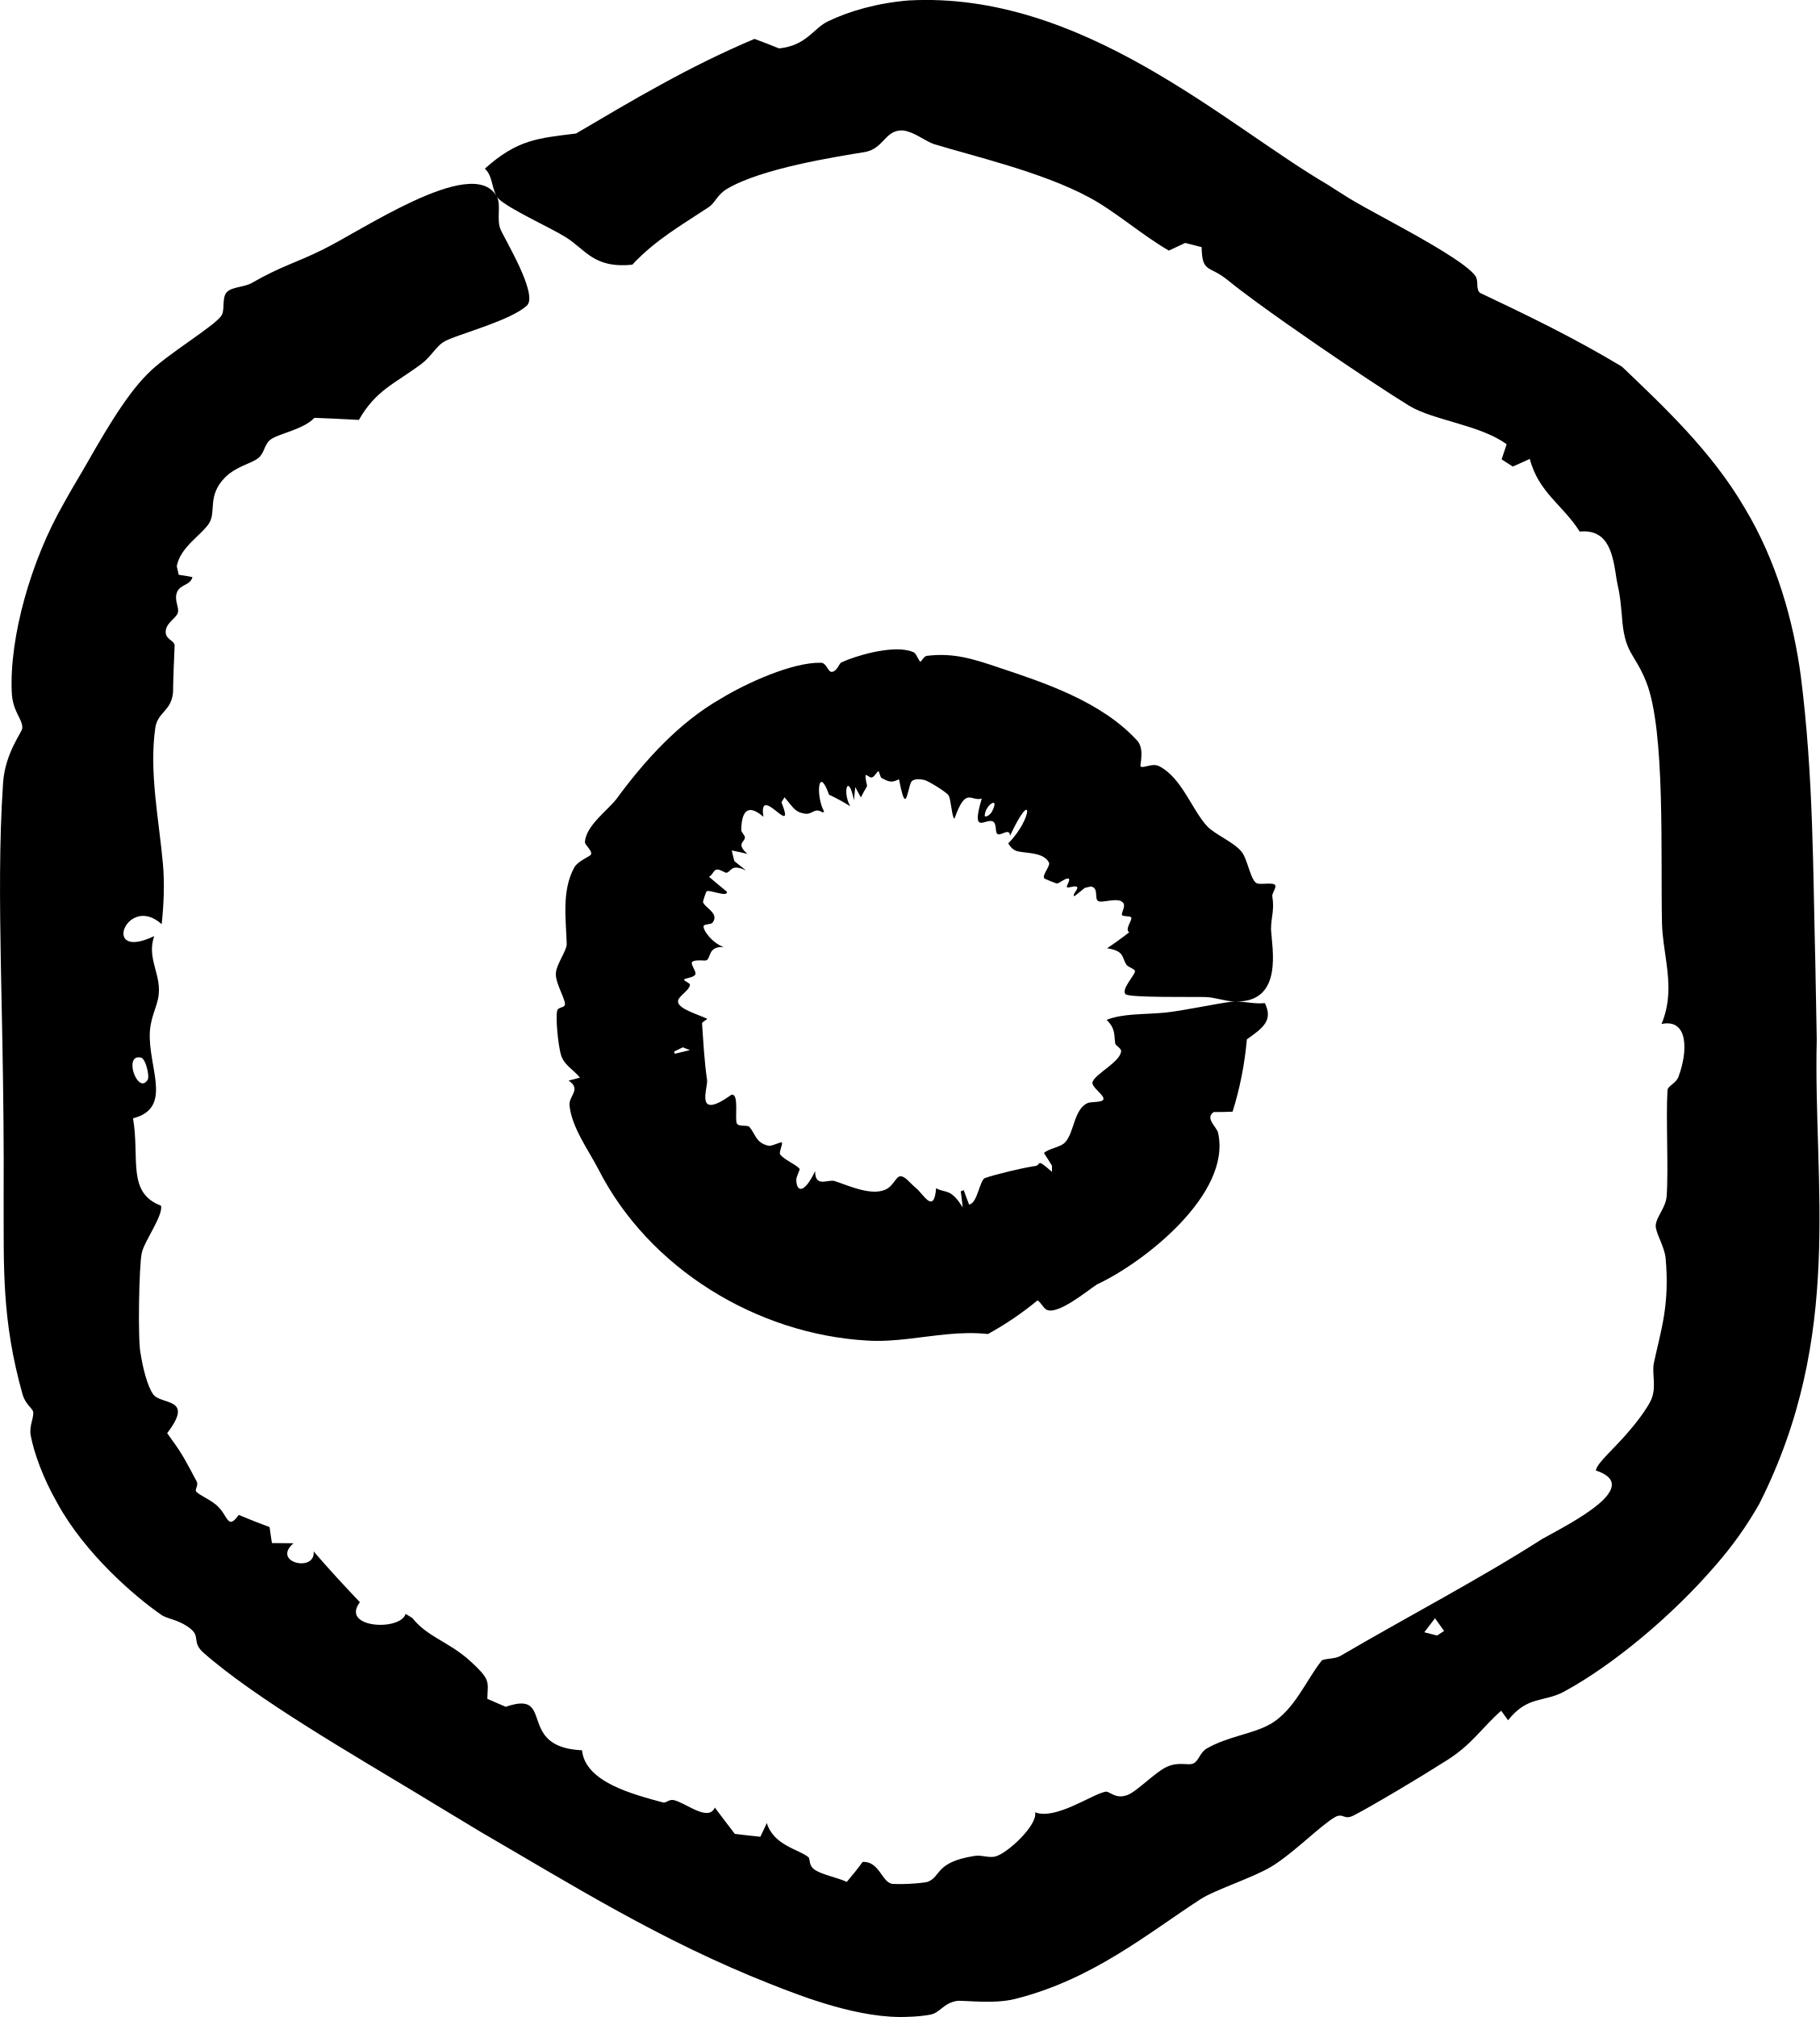
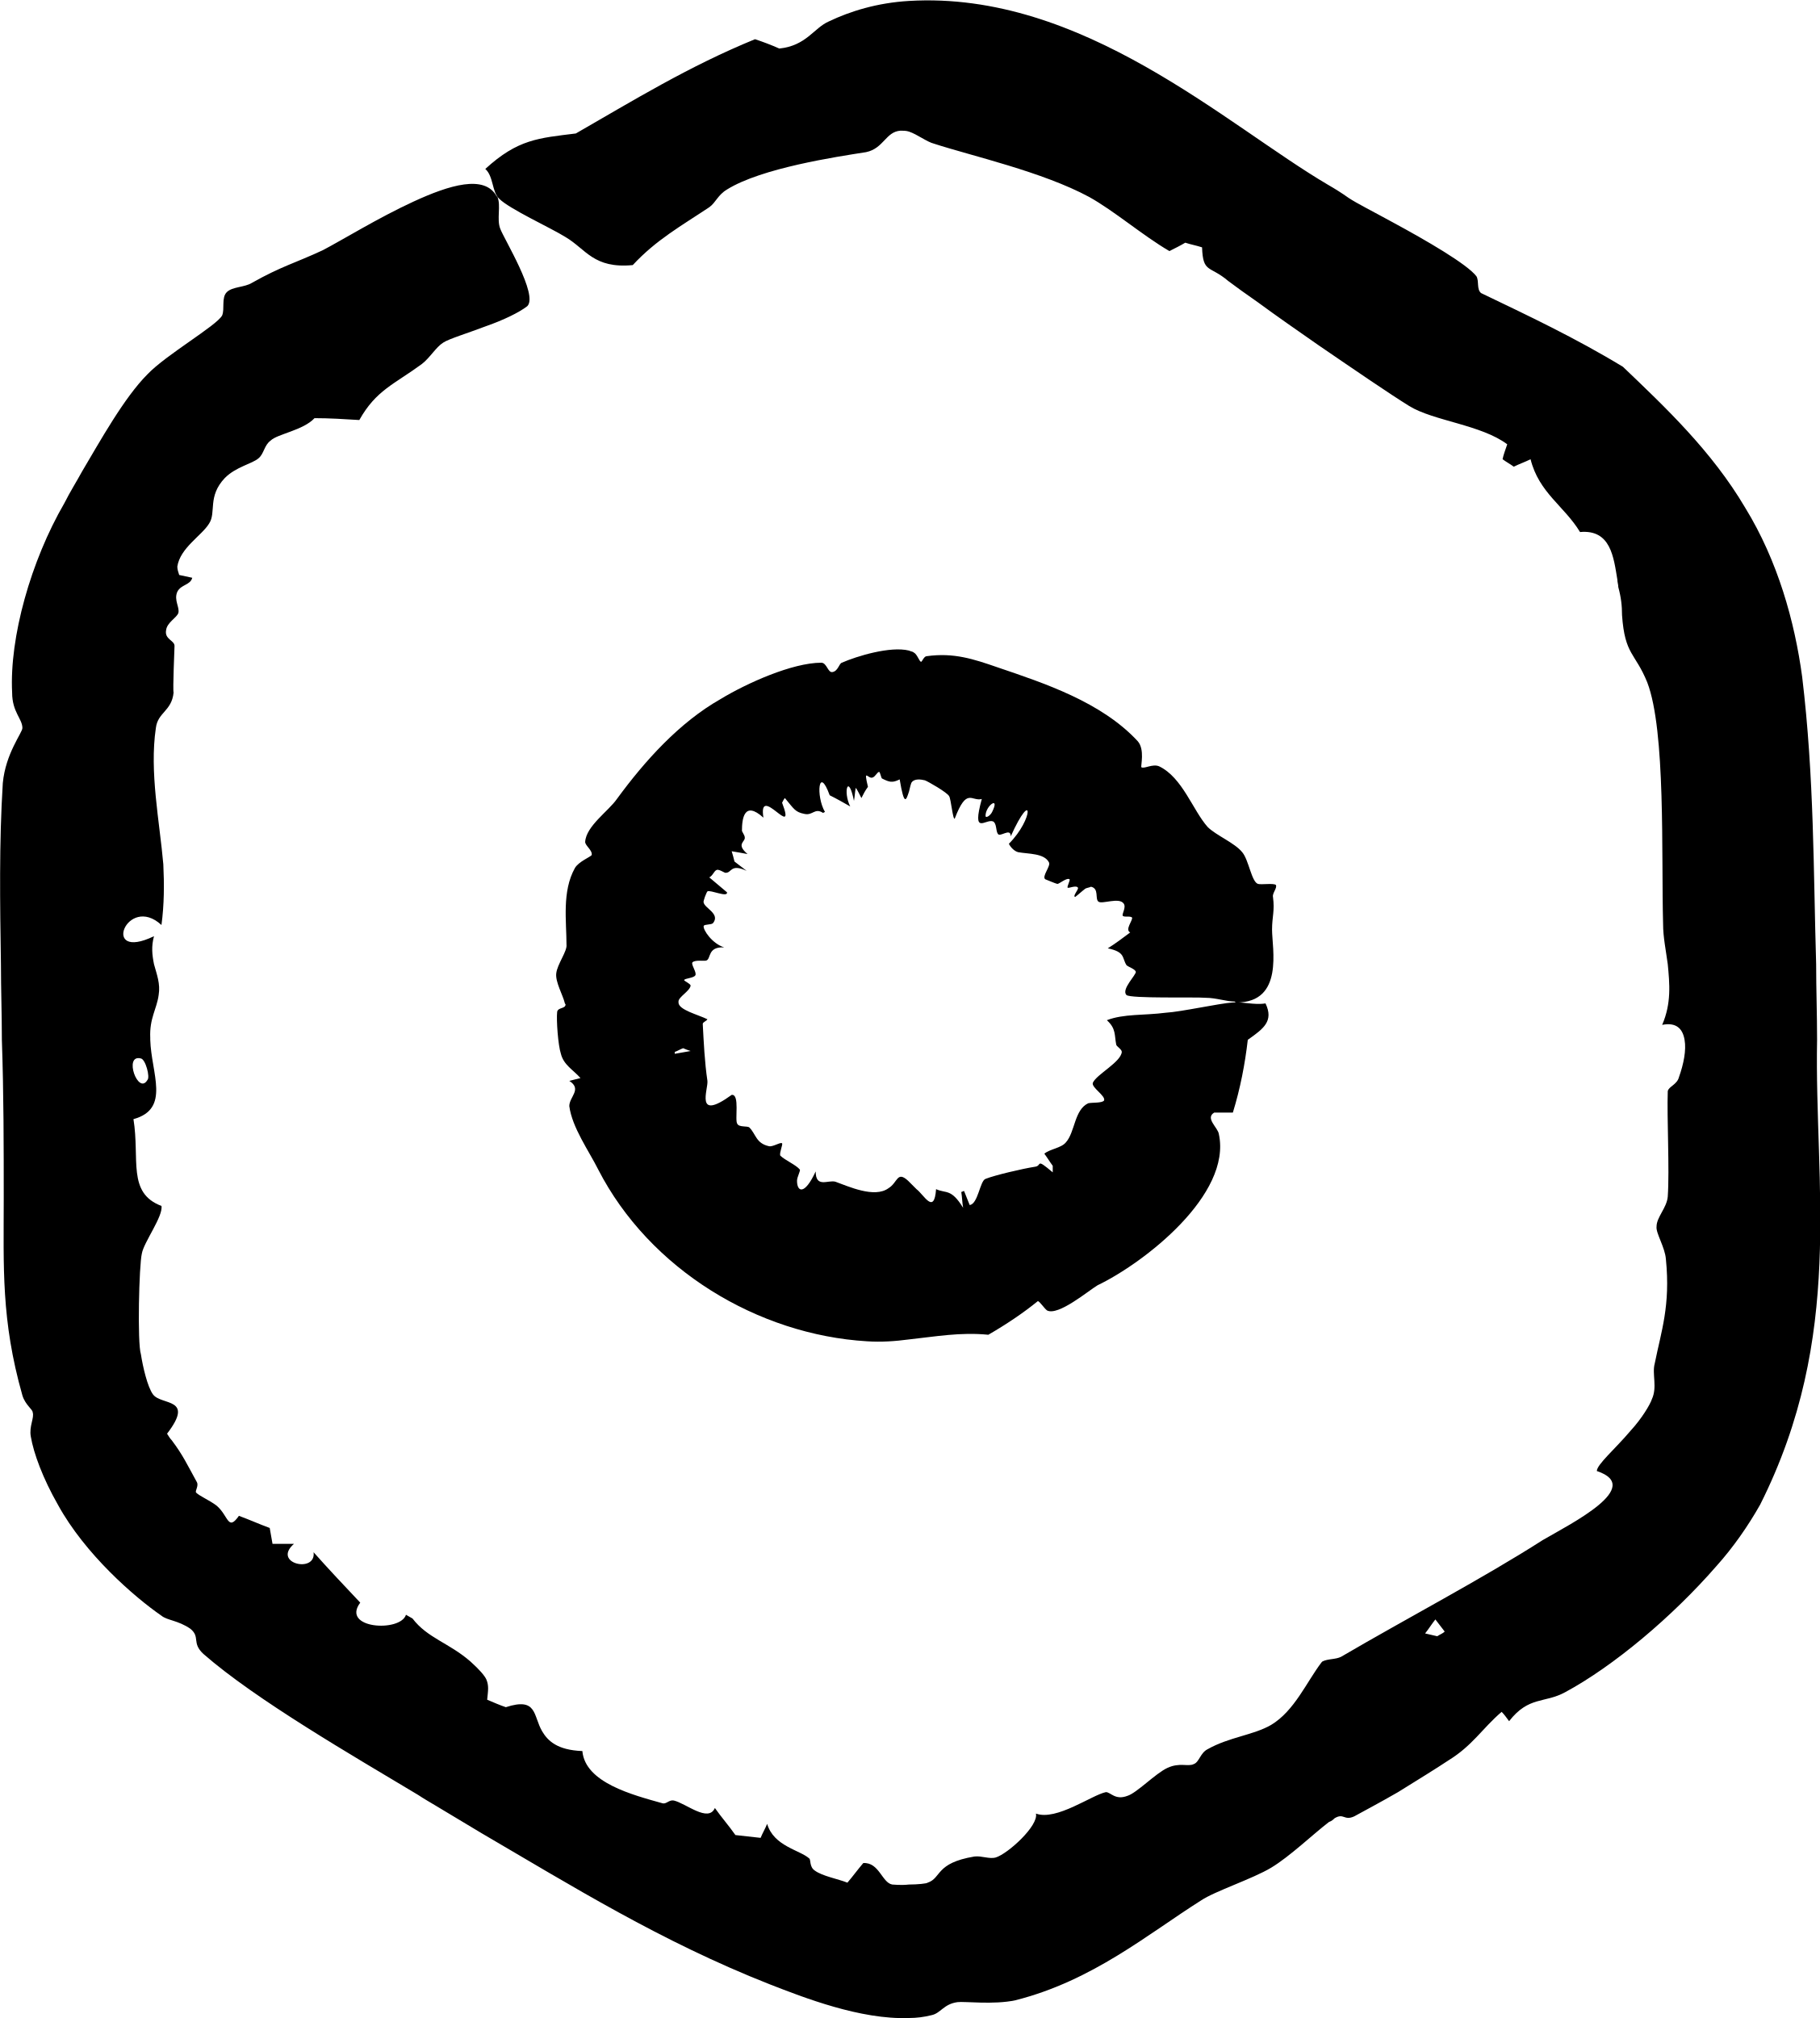
- <svg xmlns="http://www.w3.org/2000/svg" preserveAspectRatio="none" overflow="visible" style="display: block;" width="19.505" height="21.62" viewBox="0 0 19.505 21.62" fill="none">
-   <g id="Group">
-     <path id="Vector" d="M2.435 3.128C2.492 3.074 2.621 3.078 2.699 3.033C3.021 2.849 3.163 2.822 3.457 2.677C3.671 2.572 4.057 2.329 4.428 2.157C4.817 1.977 5.188 1.875 5.32 2.098C5.32 2.098 5.32 2.098 5.32 2.098C5.323 2.102 5.325 2.107 5.328 2.111C5.372 2.197 5.323 2.349 5.363 2.452C5.403 2.555 5.774 3.155 5.648 3.276C5.562 3.354 5.39 3.427 5.218 3.491C5.012 3.567 4.809 3.628 4.749 3.669C4.674 3.719 4.611 3.831 4.52 3.899C4.222 4.12 4.031 4.181 3.847 4.501C3.688 4.493 3.53 4.484 3.37 4.479C3.252 4.606 2.974 4.65 2.896 4.715C2.831 4.769 2.835 4.856 2.77 4.909C2.696 4.97 2.532 4.997 2.412 5.118C2.217 5.317 2.322 5.486 2.24 5.611C2.157 5.738 1.932 5.865 1.895 6.069C1.895 6.071 1.896 6.072 1.896 6.074C1.902 6.103 1.909 6.132 1.916 6.161C1.965 6.168 2.015 6.176 2.063 6.186C2.041 6.273 1.938 6.263 1.901 6.34C1.859 6.431 1.927 6.511 1.905 6.572C1.887 6.623 1.794 6.673 1.779 6.747C1.757 6.855 1.866 6.857 1.872 6.918C1.87 6.938 1.853 7.392 1.855 7.422C1.836 7.624 1.691 7.631 1.665 7.8C1.596 8.275 1.706 8.796 1.747 9.265C1.765 9.474 1.756 9.694 1.733 9.906C1.362 9.571 1.072 10.312 1.653 10.034C1.615 10.145 1.628 10.235 1.65 10.329C1.676 10.437 1.715 10.541 1.701 10.663C1.684 10.808 1.603 10.908 1.605 11.115C1.605 11.124 1.606 11.133 1.606 11.141C1.62 11.503 1.829 11.884 1.426 11.987C1.5 12.415 1.357 12.784 1.726 12.924C1.751 13.03 1.543 13.31 1.52 13.431C1.49 13.548 1.475 14.392 1.508 14.512C1.527 14.642 1.578 14.858 1.642 14.945C1.726 15.064 2.09 14.973 1.792 15.362C1.809 15.386 1.824 15.408 1.839 15.428C1.961 15.594 2 15.677 2.108 15.879C2.131 15.919 2.085 15.967 2.103 15.988C2.141 16.03 2.243 16.067 2.32 16.133C2.448 16.242 2.436 16.411 2.559 16.238C2.667 16.284 2.777 16.327 2.89 16.369C2.897 16.425 2.906 16.482 2.915 16.54C2.991 16.541 3.07 16.542 3.146 16.542C2.907 16.749 3.386 16.858 3.362 16.629C3.518 16.811 3.686 16.993 3.858 17.174C3.645 17.452 4.292 17.487 4.348 17.299C4.372 17.314 4.396 17.328 4.42 17.343C4.582 17.548 4.814 17.598 5.041 17.805C5.138 17.893 5.186 17.947 5.21 17.994C5.24 18.055 5.226 18.105 5.224 18.21C5.29 18.238 5.355 18.267 5.421 18.295C5.76 18.178 5.714 18.375 5.808 18.549C5.865 18.654 5.971 18.749 6.239 18.761C6.274 19.102 6.779 19.231 7.105 19.32C7.143 19.33 7.169 19.284 7.222 19.295C7.348 19.321 7.592 19.533 7.663 19.375C7.734 19.47 7.805 19.564 7.877 19.657C7.97 19.669 8.061 19.679 8.151 19.688C8.174 19.639 8.197 19.59 8.22 19.541C8.294 19.782 8.565 19.823 8.666 19.907C8.686 19.923 8.666 19.996 8.733 20.041C8.812 20.096 8.98 20.125 9.077 20.172C9.137 20.102 9.194 20.031 9.247 19.958C9.421 19.947 9.451 20.166 9.558 20.192C9.567 20.194 9.65 20.197 9.737 20.193C9.833 20.189 9.932 20.176 9.942 20.172C10.093 20.116 10.018 19.962 10.443 19.894C10.52 19.879 10.602 19.92 10.674 19.898C10.802 19.863 11.125 19.563 11.096 19.426C11.317 19.511 11.705 19.232 11.851 19.205C11.896 19.197 11.954 19.288 12.082 19.242C12.184 19.207 12.383 18.995 12.509 18.938C12.642 18.879 12.734 18.929 12.793 18.902C12.85 18.876 12.863 18.784 12.936 18.742C13.165 18.61 13.432 18.587 13.615 18.481C13.618 18.48 13.621 18.478 13.624 18.477C13.874 18.327 13.996 18.023 14.158 17.813C14.163 17.807 14.167 17.801 14.172 17.795C14.235 17.774 14.311 17.782 14.368 17.75C15.074 17.337 15.891 16.908 16.53 16.497C16.842 16.324 17.621 15.933 17.108 15.762C17.113 15.685 17.312 15.522 17.468 15.334C17.587 15.197 17.683 15.051 17.705 14.992C17.758 14.856 17.705 14.719 17.73 14.605C17.805 14.256 17.9 13.988 17.855 13.486C17.842 13.357 17.745 13.212 17.749 13.136C17.754 13.043 17.857 12.945 17.866 12.822C17.887 12.53 17.857 11.975 17.875 11.688C17.878 11.636 17.966 11.616 17.993 11.541C18.045 11.401 18.069 11.254 18.05 11.141C18.03 11.021 17.957 10.945 17.811 10.976C17.905 10.752 17.893 10.539 17.865 10.329C17.846 10.183 17.82 10.042 17.816 9.901C17.8 9.165 17.854 7.833 17.648 7.312C17.519 6.986 17.412 7.017 17.385 6.587C17.375 6.493 17.37 6.398 17.344 6.286C17.339 6.262 17.334 6.238 17.33 6.214C17.292 5.973 17.26 5.666 16.934 5.698C16.757 5.416 16.493 5.28 16.399 4.919C16.338 4.946 16.278 4.973 16.217 5.001C16.177 4.975 16.138 4.95 16.097 4.924C16.115 4.87 16.133 4.816 16.151 4.762C15.869 4.554 15.364 4.507 15.104 4.348C14.889 4.216 14.51 3.965 14.13 3.704C13.897 3.544 13.666 3.382 13.476 3.243C13.349 3.15 13.242 3.069 13.164 3.005C12.959 2.838 12.887 2.932 12.881 2.649C12.822 2.634 12.763 2.619 12.705 2.604C12.648 2.632 12.588 2.658 12.53 2.686C12.243 2.521 11.944 2.257 11.672 2.114C11.169 1.842 10.411 1.668 10.01 1.544C9.929 1.516 9.833 1.441 9.737 1.411C9.708 1.402 9.679 1.396 9.653 1.398C9.486 1.408 9.469 1.59 9.276 1.629C8.956 1.681 8.16 1.805 7.793 2.025C7.687 2.087 7.668 2.174 7.596 2.221C7.295 2.421 7.031 2.568 6.778 2.837C6.361 2.88 6.277 2.672 6.059 2.539C5.896 2.438 5.457 2.24 5.346 2.132C5.269 2.056 5.29 1.888 5.197 1.808C5.548 1.494 5.766 1.482 6.175 1.431C6.777 1.077 7.382 0.714 8.088 0.417C8.176 0.449 8.262 0.483 8.349 0.518C8.349 0.519 8.349 0.519 8.35 0.519C8.644 0.49 8.719 0.304 8.875 0.229C9.106 0.118 9.403 0.033 9.737 0.005C11.6 -0.099 13.14 1.341 14.227 1.976C14.302 2.024 14.375 2.071 14.446 2.115C14.541 2.175 14.719 2.271 14.915 2.378C15.286 2.58 15.725 2.827 15.817 2.96C15.853 3.013 15.817 3.104 15.867 3.14C16.372 3.379 16.877 3.623 17.387 3.93C17.837 4.361 18.344 4.833 18.701 5.442C19.046 6.014 19.227 6.663 19.305 7.253C19.441 8.331 19.434 9.327 19.46 10.329C19.465 10.6 19.47 10.871 19.475 11.141C19.436 12.697 19.772 14.309 18.86 16.118C18.727 16.354 18.567 16.577 18.392 16.777C17.924 17.321 17.29 17.848 16.767 18.132C16.546 18.251 16.379 18.172 16.166 18.439C16.141 18.405 16.116 18.371 16.092 18.337C15.881 18.525 15.778 18.698 15.517 18.864C15.403 18.937 15.185 19.071 14.976 19.195C14.787 19.307 14.605 19.412 14.508 19.461C14.402 19.514 14.4 19.424 14.305 19.481C14.286 19.492 14.265 19.506 14.243 19.523C14.075 19.646 13.823 19.894 13.622 20.012C13.417 20.133 13.021 20.257 12.865 20.36C12.304 20.724 11.71 21.22 10.879 21.427C10.651 21.485 10.328 21.438 10.256 21.448C10.112 21.473 10.077 21.574 9.976 21.594C9.902 21.608 9.822 21.616 9.737 21.618C9.223 21.644 8.606 21.404 8.253 21.264C7.084 20.803 6.122 20.198 5.161 19.641C4.994 19.541 4.828 19.441 4.664 19.341C4.605 19.305 4.543 19.267 4.478 19.228C3.782 18.807 2.744 18.21 2.183 17.717C2.052 17.602 2.153 17.542 2.037 17.454C1.909 17.356 1.793 17.355 1.729 17.309C1.442 17.111 0.91 16.651 0.617 16.116C0.461 15.844 0.364 15.573 0.329 15.385C0.31 15.281 0.37 15.186 0.354 15.128C0.346 15.098 0.272 15.046 0.244 14.954C0.014 14.139 0.042 13.572 0.039 12.837C0.042 12.29 0.036 11.72 0.025 11.141C0.02 10.872 0.014 10.601 0.009 10.329C-0.002 9.681 -0.01 9.03 0.033 8.391C0.056 8.065 0.238 7.85 0.239 7.804C0.243 7.703 0.134 7.63 0.126 7.418C0.1 6.832 0.33 6.009 0.685 5.393C0.752 5.271 0.82 5.157 0.884 5.049C1.07 4.726 1.329 4.258 1.58 4.01C1.779 3.801 2.319 3.487 2.378 3.376C2.413 3.306 2.375 3.186 2.435 3.128ZM1.511 11.336C1.316 11.293 1.478 11.744 1.583 11.574C1.606 11.538 1.562 11.346 1.511 11.336ZM15.48 17.482C15.447 17.436 15.415 17.391 15.383 17.346C15.344 17.396 15.306 17.446 15.268 17.496C15.314 17.508 15.359 17.52 15.405 17.531C15.43 17.515 15.455 17.498 15.48 17.482Z" fill="currentColor" />
-     <path id="Vector_2" d="M13.667 9.485C13.69 9.511 13.632 9.573 13.639 9.609C13.663 9.759 13.626 9.824 13.625 9.96C13.634 10.156 13.763 10.743 13.248 10.735C13.247 10.735 13.247 10.735 13.247 10.735C13.242 10.735 13.237 10.735 13.232 10.735C13.136 10.733 13.03 10.691 12.921 10.687C12.811 10.684 12.107 10.696 12.066 10.657C12.013 10.602 12.179 10.441 12.166 10.405C12.157 10.383 12.089 10.365 12.074 10.339C12.022 10.256 12.056 10.195 11.868 10.164C11.949 10.11 12.028 10.053 12.105 9.993C12.052 9.963 12.143 9.859 12.126 9.834C12.113 9.814 12.04 9.828 12.028 9.808C12.015 9.786 12.071 9.717 12.04 9.677C11.988 9.611 11.812 9.685 11.771 9.658C11.729 9.631 11.782 9.517 11.694 9.502C11.672 9.507 11.651 9.512 11.629 9.517C11.593 9.547 11.556 9.576 11.518 9.606C11.486 9.595 11.56 9.533 11.547 9.51C11.532 9.484 11.448 9.525 11.437 9.509C11.429 9.496 11.475 9.435 11.458 9.42C11.434 9.4 11.355 9.47 11.329 9.47C11.319 9.469 11.201 9.421 11.197 9.418C11.162 9.385 11.264 9.283 11.244 9.244C11.186 9.137 11.018 9.148 10.913 9.126C10.866 9.116 10.834 9.084 10.808 9.04C11.076 8.77 11.074 8.428 10.827 8.959C10.825 8.86 10.714 8.978 10.686 8.933C10.668 8.904 10.684 8.822 10.641 8.804C10.562 8.771 10.406 8.957 10.524 8.56C10.406 8.594 10.355 8.426 10.233 8.772C10.207 8.788 10.194 8.562 10.169 8.527C10.15 8.492 9.945 8.366 9.906 8.36C9.869 8.352 9.805 8.343 9.773 8.375C9.76 8.388 9.749 8.436 9.737 8.481C9.712 8.574 9.694 8.65 9.637 8.353C9.558 8.392 9.531 8.382 9.45 8.339C9.435 8.332 9.425 8.266 9.417 8.267C9.4 8.27 9.378 8.322 9.35 8.332C9.304 8.349 9.25 8.219 9.295 8.426C9.271 8.466 9.249 8.507 9.228 8.548C9.208 8.511 9.189 8.474 9.168 8.437C9.163 8.484 9.158 8.531 9.154 8.578C9.094 8.277 9.026 8.484 9.114 8.642C9.043 8.597 8.967 8.556 8.887 8.518C8.77 8.19 8.742 8.535 8.835 8.701C8.829 8.703 8.823 8.706 8.817 8.708C8.726 8.649 8.71 8.74 8.619 8.72C8.525 8.702 8.513 8.67 8.41 8.546C8.399 8.563 8.388 8.581 8.377 8.599C8.541 9.016 8.123 8.379 8.184 8.755C7.97 8.572 7.948 8.78 7.946 8.901C7.945 8.915 7.983 8.953 7.985 8.974C7.99 9.025 7.883 9.038 8.012 9.153C7.957 9.139 7.901 9.127 7.844 9.116C7.853 9.155 7.862 9.193 7.872 9.23C7.914 9.264 7.956 9.298 7.998 9.331C7.828 9.25 7.839 9.352 7.784 9.355C7.772 9.355 7.711 9.314 7.681 9.321C7.646 9.329 7.637 9.383 7.6 9.398C7.663 9.452 7.727 9.505 7.792 9.558C7.804 9.624 7.606 9.532 7.575 9.554C7.569 9.557 7.534 9.661 7.536 9.668C7.549 9.727 7.72 9.792 7.636 9.892C7.621 9.91 7.554 9.904 7.544 9.923C7.526 9.958 7.63 10.108 7.758 10.151C7.585 10.142 7.624 10.272 7.571 10.294C7.554 10.301 7.449 10.282 7.42 10.311C7.397 10.335 7.471 10.416 7.453 10.447C7.433 10.48 7.342 10.484 7.334 10.5C7.327 10.515 7.398 10.536 7.396 10.556C7.389 10.62 7.27 10.677 7.268 10.733C7.268 10.733 7.268 10.734 7.268 10.735C7.269 10.815 7.484 10.873 7.582 10.921C7.57 10.936 7.525 10.954 7.526 10.97C7.539 11.16 7.55 11.378 7.58 11.579C7.588 11.668 7.442 12.019 7.842 11.734C7.927 11.719 7.872 12.004 7.9 12.044C7.923 12.081 8.013 12.055 8.034 12.08C8.098 12.153 8.1 12.251 8.239 12.281C8.275 12.289 8.369 12.235 8.381 12.247C8.395 12.262 8.346 12.352 8.364 12.375C8.406 12.431 8.527 12.479 8.571 12.527C8.579 12.537 8.535 12.613 8.536 12.646C8.538 12.774 8.617 12.806 8.738 12.553C8.736 12.734 8.875 12.639 8.945 12.659C9.094 12.706 9.372 12.84 9.523 12.733C9.616 12.666 9.614 12.542 9.732 12.652C9.734 12.654 9.735 12.656 9.737 12.657C9.762 12.681 9.789 12.71 9.821 12.736C9.899 12.8 10.012 13.022 10.035 12.736C10.135 12.794 10.19 12.73 10.32 12.943C10.314 12.885 10.307 12.828 10.299 12.77C10.31 12.766 10.32 12.761 10.331 12.757C10.349 12.808 10.368 12.86 10.388 12.911C10.479 12.9 10.5 12.651 10.559 12.627C10.662 12.591 10.958 12.518 11.094 12.499C11.168 12.492 11.094 12.4 11.277 12.561C11.277 12.539 11.277 12.517 11.277 12.495C11.249 12.449 11.22 12.404 11.191 12.359C11.246 12.307 11.37 12.3 11.421 12.241C11.516 12.134 11.512 11.891 11.658 11.824C11.695 11.807 11.812 11.819 11.827 11.787C11.849 11.74 11.691 11.652 11.712 11.596C11.748 11.506 12.01 11.381 12.018 11.268C12.021 11.236 11.958 11.208 11.955 11.186C11.942 11.095 11.958 11.022 11.862 10.932C12.041 10.861 12.263 10.876 12.49 10.854C12.661 10.838 13.056 10.754 13.205 10.737C13.31 10.726 13.444 10.766 13.559 10.752C13.649 10.937 13.541 11.017 13.366 11.141C13.343 11.403 13.292 11.664 13.213 11.916C13.146 11.919 13.079 11.92 13.012 11.92C13.012 11.92 13.012 11.92 13.011 11.92C12.911 11.985 13.046 12.081 13.058 12.145C13.202 12.799 12.262 13.534 11.76 13.767C11.659 13.832 11.339 14.101 11.217 14.038C11.186 14.023 11.141 13.936 11.119 13.941C10.959 14.073 10.782 14.194 10.591 14.299C10.293 14.268 10.023 14.319 9.737 14.351C9.589 14.368 9.439 14.379 9.291 14.369C8.117 14.301 6.957 13.601 6.413 12.53C6.308 12.328 6.126 12.08 6.105 11.846C6.096 11.749 6.236 11.674 6.095 11.583C6.136 11.572 6.176 11.562 6.217 11.551C6.145 11.462 6.038 11.413 6.01 11.294C5.984 11.196 5.955 10.926 5.972 10.837C5.979 10.79 6.057 10.806 6.056 10.764C6.056 10.755 6.055 10.746 6.052 10.735C6.031 10.656 5.951 10.52 5.959 10.428C5.966 10.334 6.075 10.191 6.075 10.12C6.069 9.866 6.017 9.548 6.157 9.297C6.195 9.228 6.328 9.18 6.336 9.158C6.35 9.114 6.267 9.058 6.27 9.024C6.284 8.847 6.516 8.685 6.609 8.563C6.909 8.154 7.279 7.744 7.725 7.49C7.998 7.323 8.494 7.097 8.8 7.104C8.864 7.104 8.874 7.213 8.923 7.201C8.978 7.189 8.994 7.111 9.02 7.1C9.177 7.027 9.536 6.924 9.737 6.973C9.757 6.978 9.776 6.983 9.792 6.991C9.826 7.005 9.848 7.091 9.868 7.091C9.877 7.092 9.902 7.035 9.935 7.03C10.221 6.995 10.428 7.062 10.691 7.15C11.189 7.316 11.803 7.516 12.19 7.938C12.274 8.029 12.215 8.207 12.227 8.216C12.255 8.239 12.352 8.176 12.424 8.212C12.668 8.334 12.777 8.683 12.943 8.859C13.026 8.946 13.231 9.029 13.31 9.131C13.376 9.211 13.406 9.448 13.478 9.47C13.523 9.483 13.642 9.457 13.667 9.485ZM10.635 8.697C10.723 8.523 10.559 8.629 10.556 8.742C10.555 8.767 10.612 8.742 10.635 8.697ZM7.234 11.295C7.288 11.282 7.342 11.269 7.396 11.256C7.37 11.246 7.345 11.236 7.319 11.226C7.288 11.241 7.257 11.256 7.226 11.272C7.229 11.28 7.231 11.287 7.234 11.295Z" fill="currentColor" />
+ <svg xmlns="http://www.w3.org/2000/svg" preserveAspectRatio="none" overflow="visible" style="display: block;" width="19.5" height="21.62" viewBox="0 0 19.5 21.62" fill="none">
+   <g>
+     <path d="M2.43 3.13C2.49 3.07 2.62 3.08 2.7 3.03C3.02 2.85 3.16 2.82 3.46 2.68C3.67 2.57 4.06 2.33 4.43 2.16C4.82 1.98 5.19 1.87 5.32 2.1C5.32 2.1 5.32 2.1 5.32 2.1C5.32 2.1 5.33 2.11 5.33 2.11C5.37 2.2 5.32 2.35 5.36 2.45C5.4 2.56 5.77 3.16 5.65 3.28C5.56 3.35 5.39 3.43 5.22 3.49C5.01 3.57 4.81 3.63 4.75 3.67C4.67 3.72 4.61 3.83 4.52 3.9C4.22 4.12 4.03 4.18 3.85 4.5C3.69 4.49 3.53 4.48 3.37 4.48C3.25 4.61 2.97 4.65 2.9 4.72C2.83 4.77 2.83 4.86 2.77 4.91C2.7 4.97 2.53 5 2.41 5.12C2.22 5.32 2.32 5.49 2.24 5.61C2.16 5.74 1.93 5.87 1.9 6.07C1.9 6.07 1.9 6.07 1.9 6.07C1.9 6.1 1.91 6.13 1.92 6.16C1.97 6.17 2.01 6.18 2.06 6.19C2.04 6.27 1.94 6.26 1.9 6.34C1.86 6.43 1.93 6.51 1.91 6.57C1.89 6.62 1.79 6.67 1.78 6.75C1.76 6.85 1.87 6.86 1.87 6.92C1.87 6.94 1.85 7.39 1.86 7.42C1.84 7.62 1.69 7.63 1.67 7.8C1.6 8.27 1.71 8.8 1.75 9.26C1.76 9.47 1.76 9.69 1.73 9.91C1.36 9.57 1.07 10.31 1.65 10.03C1.62 10.14 1.63 10.23 1.65 10.33C1.68 10.44 1.72 10.54 1.7 10.66C1.68 10.81 1.6 10.91 1.61 11.12C1.61 11.12 1.61 11.13 1.61 11.14C1.62 11.5 1.83 11.88 1.43 11.99C1.5 12.42 1.36 12.78 1.73 12.92C1.75 13.03 1.54 13.31 1.52 13.43C1.49 13.55 1.47 14.39 1.51 14.51C1.53 14.64 1.58 14.86 1.64 14.94C1.73 15.06 2.09 14.97 1.79 15.36C1.81 15.39 1.82 15.41 1.84 15.43C1.96 15.59 2 15.68 2.11 15.88C2.13 15.92 2.09 15.97 2.1 15.99C2.14 16.03 2.24 16.07 2.32 16.13C2.45 16.24 2.44 16.41 2.56 16.24C2.67 16.28 2.78 16.33 2.89 16.37C2.9 16.43 2.91 16.48 2.92 16.54C2.99 16.54 3.07 16.54 3.15 16.54C2.91 16.75 3.39 16.86 3.36 16.63C3.52 16.81 3.69 16.99 3.86 17.17C3.65 17.45 4.29 17.49 4.35 17.3C4.37 17.31 4.4 17.33 4.42 17.34C4.58 17.55 4.81 17.6 5.04 17.8C5.14 17.89 5.19 17.95 5.21 17.99C5.24 18.06 5.23 18.11 5.22 18.21C5.29 18.24 5.36 18.27 5.42 18.29C5.76 18.18 5.71 18.38 5.81 18.55C5.87 18.65 5.97 18.75 6.24 18.76C6.27 19.1 6.78 19.23 7.1 19.32C7.14 19.33 7.17 19.28 7.22 19.29C7.35 19.32 7.59 19.53 7.66 19.37C7.73 19.47 7.81 19.56 7.88 19.66C7.97 19.67 8.06 19.68 8.15 19.69C8.17 19.64 8.2 19.59 8.22 19.54C8.29 19.78 8.57 19.82 8.67 19.91C8.69 19.92 8.67 20 8.73 20.04C8.81 20.1 8.98 20.13 9.08 20.17C9.14 20.1 9.19 20.03 9.25 19.96C9.42 19.95 9.45 20.17 9.56 20.19C9.57 20.19 9.65 20.2 9.74 20.19C9.83 20.19 9.93 20.18 9.94 20.17C10.09 20.12 10.02 19.96 10.44 19.89C10.52 19.88 10.6 19.92 10.67 19.9C10.8 19.86 11.13 19.56 11.1 19.43C11.32 19.51 11.7 19.23 11.85 19.2C11.9 19.2 11.95 19.29 12.08 19.24C12.18 19.21 12.38 19 12.51 18.94C12.64 18.88 12.73 18.93 12.79 18.9C12.85 18.88 12.86 18.78 12.94 18.74C13.17 18.61 13.43 18.59 13.62 18.48C13.62 18.48 13.62 18.48 13.62 18.48C13.87 18.33 14 18.02 14.16 17.81C14.16 17.81 14.17 17.8 14.17 17.8C14.23 17.77 14.31 17.78 14.37 17.75C15.07 17.34 15.89 16.91 16.53 16.5C16.84 16.32 17.62 15.93 17.11 15.76C17.11 15.69 17.31 15.52 17.47 15.33C17.59 15.2 17.68 15.05 17.7 14.99C17.76 14.86 17.7 14.72 17.73 14.61C17.8 14.26 17.9 13.99 17.85 13.49C17.84 13.36 17.74 13.21 17.75 13.14C17.75 13.04 17.86 12.94 17.87 12.82C17.89 12.53 17.86 11.98 17.87 11.69C17.88 11.64 17.97 11.62 17.99 11.54C18.04 11.4 18.07 11.25 18.05 11.14C18.03 11.02 17.96 10.95 17.81 10.98C17.91 10.75 17.89 10.54 17.87 10.33C17.85 10.18 17.82 10.04 17.82 9.9C17.8 9.16 17.85 7.83 17.65 7.31C17.52 6.99 17.41 7.02 17.38 6.59C17.38 6.49 17.37 6.4 17.34 6.29C17.34 6.26 17.33 6.24 17.33 6.21C17.29 5.97 17.26 5.67 16.93 5.7C16.76 5.42 16.49 5.28 16.4 4.92C16.34 4.95 16.28 4.97 16.22 5C16.18 4.97 16.14 4.95 16.1 4.92C16.11 4.87 16.13 4.82 16.15 4.76C15.87 4.55 15.36 4.51 15.1 4.35C14.89 4.22 14.51 3.96 14.13 3.7C13.9 3.54 13.67 3.38 13.48 3.24C13.35 3.15 13.24 3.07 13.16 3.01C12.96 2.84 12.89 2.93 12.88 2.65C12.82 2.63 12.76 2.62 12.7 2.6C12.65 2.63 12.59 2.66 12.53 2.69C12.24 2.52 11.94 2.26 11.67 2.11C11.17 1.84 10.41 1.67 10.01 1.54C9.93 1.52 9.83 1.44 9.74 1.41C9.71 1.4 9.68 1.4 9.65 1.4C9.49 1.41 9.47 1.59 9.28 1.63C8.96 1.68 8.16 1.8 7.79 2.03C7.69 2.09 7.67 2.17 7.6 2.22C7.3 2.42 7.03 2.57 6.78 2.84C6.36 2.88 6.28 2.67 6.06 2.54C5.9 2.44 5.46 2.24 5.35 2.13C5.27 2.06 5.29 1.89 5.2 1.81C5.55 1.49 5.77 1.48 6.17 1.43C6.78 1.08 7.38 0.71 8.09 0.42C8.18 0.45 8.26 0.48 8.35 0.52C8.35 0.52 8.35 0.52 8.35 0.52C8.64 0.49 8.72 0.3 8.88 0.23C9.11 0.12 9.4 0.03 9.74 0.01C11.6 -0.1 13.14 1.34 14.23 1.98C14.3 2.02 14.38 2.07 14.45 2.12C14.54 2.18 14.72 2.27 14.92 2.38C15.29 2.58 15.72 2.83 15.82 2.96C15.85 3.01 15.82 3.1 15.87 3.14C16.37 3.38 16.88 3.62 17.39 3.93C17.84 4.36 18.34 4.83 18.7 5.44C19.05 6.01 19.23 6.66 19.31 7.25C19.44 8.33 19.43 9.33 19.46 10.33C19.46 10.6 19.47 10.87 19.47 11.14C19.44 12.7 19.77 14.31 18.86 16.12C18.73 16.35 18.57 16.58 18.39 16.78C17.92 17.32 17.29 17.85 16.77 18.13C16.55 18.25 16.38 18.17 16.17 18.44C16.14 18.4 16.12 18.37 16.09 18.34C15.88 18.52 15.78 18.7 15.52 18.86C15.4 18.94 15.19 19.07 14.98 19.2C14.79 19.31 14.6 19.41 14.51 19.46C14.4 19.51 14.4 19.42 14.3 19.48C14.29 19.49 14.27 19.51 14.24 19.52C14.07 19.65 13.82 19.89 13.62 20.01C13.42 20.13 13.02 20.26 12.87 20.36C12.3 20.72 11.71 21.22 10.88 21.43C10.65 21.48 10.33 21.44 10.26 21.45C10.11 21.47 10.08 21.57 9.98 21.59C9.9 21.61 9.82 21.62 9.74 21.62C9.22 21.64 8.61 21.4 8.25 21.26C7.08 20.8 6.12 20.2 5.16 19.64C4.99 19.54 4.83 19.44 4.66 19.34C4.61 19.31 4.54 19.27 4.48 19.23C3.78 18.81 2.74 18.21 2.18 17.72C2.05 17.6 2.15 17.54 2.04 17.45C1.91 17.36 1.79 17.36 1.73 17.31C1.44 17.11 0.91 16.65 0.62 16.12C0.46 15.84 0.36 15.57 0.33 15.39C0.31 15.28 0.37 15.19 0.35 15.13C0.35 15.1 0.27 15.05 0.24 14.95C0.01 14.14 0.04 13.57 0.04 12.84C0.04 12.29 0.04 11.72 0.02 11.14C0.02 10.87 0.01 10.6 0.01 10.33C-0 9.68 -0.01 9.03 0.03 8.39C0.06 8.07 0.24 7.85 0.24 7.8C0.24 7.7 0.13 7.63 0.13 7.42C0.1 6.83 0.33 6.01 0.69 5.39C0.75 5.27 0.82 5.16 0.88 5.05C1.07 4.73 1.33 4.26 1.58 4.01C1.78 3.8 2.32 3.49 2.38 3.38C2.41 3.31 2.37 3.19 2.43 3.13ZM1.51 11.34C1.32 11.29 1.48 11.74 1.58 11.57C1.61 11.54 1.56 11.35 1.51 11.34ZM15.48 17.48C15.45 17.44 15.41 17.39 15.38 17.35C15.34 17.4 15.31 17.45 15.27 17.5C15.31 17.51 15.36 17.52 15.4 17.53C15.43 17.51 15.46 17.5 15.48 17.48Z" fill="currentColor" />
+     <path d="M13.67 9.48C13.69 9.51 13.63 9.57 13.64 9.61C13.66 9.76 13.63 9.82 13.63 9.96C13.63 10.16 13.76 10.74 13.25 10.74C13.25 10.74 13.25 10.74 13.25 10.74C13.24 10.74 13.24 10.74 13.23 10.73C13.14 10.73 13.03 10.69 12.92 10.69C12.81 10.68 12.11 10.7 12.07 10.66C12.01 10.6 12.18 10.44 12.17 10.41C12.16 10.38 12.09 10.36 12.07 10.34C12.02 10.26 12.06 10.2 11.87 10.16C11.95 10.11 12.03 10.05 12.11 9.99C12.05 9.96 12.14 9.86 12.13 9.83C12.11 9.81 12.04 9.83 12.03 9.81C12.02 9.79 12.07 9.72 12.04 9.68C11.99 9.61 11.81 9.69 11.77 9.66C11.73 9.63 11.78 9.52 11.69 9.5C11.67 9.51 11.65 9.51 11.63 9.52C11.59 9.55 11.56 9.58 11.52 9.61C11.49 9.6 11.56 9.53 11.55 9.51C11.53 9.48 11.45 9.52 11.44 9.51C11.43 9.5 11.47 9.43 11.46 9.42C11.43 9.4 11.35 9.47 11.33 9.47C11.32 9.47 11.2 9.42 11.2 9.42C11.16 9.39 11.26 9.28 11.24 9.24C11.19 9.14 11.02 9.15 10.91 9.13C10.87 9.12 10.83 9.08 10.81 9.04C11.08 8.77 11.07 8.43 10.83 8.96C10.83 8.86 10.71 8.98 10.69 8.93C10.67 8.9 10.68 8.82 10.64 8.8C10.56 8.77 10.41 8.96 10.52 8.56C10.41 8.59 10.36 8.43 10.23 8.77C10.21 8.79 10.19 8.56 10.17 8.53C10.15 8.49 9.94 8.37 9.91 8.36C9.87 8.35 9.8 8.34 9.77 8.38C9.76 8.39 9.75 8.44 9.74 8.48C9.71 8.57 9.69 8.65 9.64 8.35C9.56 8.39 9.53 8.38 9.45 8.34C9.44 8.33 9.43 8.27 9.42 8.27C9.4 8.27 9.38 8.32 9.35 8.33C9.3 8.35 9.25 8.22 9.3 8.43C9.27 8.47 9.25 8.51 9.23 8.55C9.21 8.51 9.19 8.47 9.17 8.44C9.16 8.48 9.16 8.53 9.15 8.58C9.09 8.28 9.03 8.48 9.11 8.64C9.04 8.6 8.97 8.56 8.89 8.52C8.77 8.19 8.74 8.53 8.84 8.7C8.83 8.7 8.82 8.71 8.82 8.71C8.73 8.65 8.71 8.74 8.62 8.72C8.52 8.7 8.51 8.67 8.41 8.55C8.4 8.56 8.39 8.58 8.38 8.6C8.54 9.02 8.12 8.38 8.18 8.76C7.97 8.57 7.95 8.78 7.95 8.9C7.95 8.91 7.98 8.95 7.98 8.97C7.99 9.02 7.88 9.04 8.01 9.15C7.96 9.14 7.9 9.13 7.84 9.12C7.85 9.15 7.86 9.19 7.87 9.23C7.91 9.26 7.96 9.3 8 9.33C7.83 9.25 7.84 9.35 7.78 9.35C7.77 9.36 7.71 9.31 7.68 9.32C7.65 9.33 7.64 9.38 7.6 9.4C7.66 9.45 7.73 9.51 7.79 9.56C7.8 9.62 7.61 9.53 7.58 9.55C7.57 9.56 7.53 9.66 7.54 9.67C7.55 9.73 7.72 9.79 7.64 9.89C7.62 9.91 7.55 9.9 7.54 9.92C7.53 9.96 7.63 10.11 7.76 10.15C7.58 10.14 7.62 10.27 7.57 10.29C7.55 10.3 7.45 10.28 7.42 10.31C7.4 10.33 7.47 10.42 7.45 10.45C7.43 10.48 7.34 10.48 7.33 10.5C7.33 10.51 7.4 10.54 7.4 10.56C7.39 10.62 7.27 10.68 7.27 10.73C7.27 10.73 7.27 10.73 7.27 10.74C7.27 10.82 7.48 10.87 7.58 10.92C7.57 10.94 7.53 10.95 7.53 10.97C7.54 11.16 7.55 11.38 7.58 11.58C7.59 11.67 7.44 12.02 7.84 11.73C7.93 11.72 7.87 12 7.9 12.04C7.92 12.08 8.01 12.06 8.03 12.08C8.1 12.15 8.1 12.25 8.24 12.28C8.28 12.29 8.37 12.23 8.38 12.25C8.39 12.26 8.35 12.35 8.36 12.38C8.41 12.43 8.53 12.48 8.57 12.53C8.58 12.54 8.54 12.61 8.54 12.65C8.54 12.77 8.62 12.81 8.74 12.55C8.74 12.73 8.87 12.64 8.95 12.66C9.09 12.71 9.37 12.84 9.52 12.73C9.62 12.67 9.61 12.54 9.73 12.65C9.73 12.65 9.74 12.66 9.74 12.66C9.76 12.68 9.79 12.71 9.82 12.74C9.9 12.8 10.01 13.02 10.03 12.74C10.14 12.79 10.19 12.73 10.32 12.94C10.31 12.89 10.31 12.83 10.3 12.77C10.31 12.77 10.32 12.76 10.33 12.76C10.35 12.81 10.37 12.86 10.39 12.91C10.48 12.9 10.5 12.65 10.56 12.63C10.66 12.59 10.96 12.52 11.09 12.5C11.17 12.49 11.09 12.4 11.28 12.56C11.28 12.54 11.28 12.52 11.28 12.49C11.25 12.45 11.22 12.4 11.19 12.36C11.25 12.31 11.37 12.3 11.42 12.24C11.52 12.13 11.51 11.89 11.66 11.82C11.7 11.81 11.81 11.82 11.83 11.79C11.85 11.74 11.69 11.65 11.71 11.6C11.75 11.51 12.01 11.38 12.02 11.27C12.02 11.24 11.96 11.21 11.96 11.19C11.94 11.09 11.96 11.02 11.86 10.93C12.04 10.86 12.26 10.88 12.49 10.85C12.66 10.84 13.06 10.75 13.21 10.74C13.31 10.73 13.44 10.77 13.56 10.75C13.65 10.94 13.54 11.02 13.37 11.14C13.34 11.4 13.29 11.66 13.21 11.92C13.15 11.92 13.08 11.92 13.01 11.92C13.01 11.92 13.01 11.92 13.01 11.92C12.91 11.98 13.05 12.08 13.06 12.15C13.2 12.8 12.26 13.53 11.76 13.77C11.66 13.83 11.34 14.1 11.22 14.04C11.19 14.02 11.14 13.94 11.12 13.94C10.96 14.07 10.78 14.19 10.59 14.3C10.29 14.27 10.02 14.32 9.74 14.35C9.59 14.37 9.44 14.38 9.29 14.37C8.12 14.3 6.96 13.6 6.41 12.53C6.31 12.33 6.13 12.08 6.1 11.85C6.1 11.75 6.24 11.67 6.1 11.58C6.14 11.57 6.18 11.56 6.22 11.55C6.14 11.46 6.04 11.41 6.01 11.29C5.98 11.2 5.96 10.93 5.97 10.84C5.98 10.79 6.06 10.81 6.06 10.76C6.06 10.76 6.05 10.75 6.05 10.74C6.03 10.66 5.95 10.52 5.96 10.43C5.97 10.33 6.08 10.19 6.07 10.12C6.07 9.87 6.02 9.55 6.16 9.3C6.2 9.23 6.33 9.18 6.34 9.16C6.35 9.11 6.27 9.06 6.27 9.02C6.28 8.85 6.52 8.69 6.61 8.56C6.91 8.15 7.28 7.74 7.72 7.49C8 7.32 8.49 7.1 8.8 7.1C8.86 7.1 8.87 7.21 8.92 7.2C8.98 7.19 8.99 7.11 9.02 7.1C9.18 7.03 9.54 6.92 9.74 6.97C9.76 6.98 9.78 6.98 9.79 6.99C9.83 7.01 9.85 7.09 9.87 7.09C9.88 7.09 9.9 7.03 9.93 7.03C10.22 6.99 10.43 7.06 10.69 7.15C11.19 7.32 11.8 7.52 12.19 7.94C12.27 8.03 12.22 8.21 12.23 8.22C12.26 8.24 12.35 8.18 12.42 8.21C12.67 8.33 12.78 8.68 12.94 8.86C13.03 8.95 13.23 9.03 13.31 9.13C13.38 9.21 13.41 9.45 13.48 9.47C13.52 9.48 13.64 9.46 13.67 9.48ZM10.63 8.7C10.72 8.52 10.56 8.63 10.56 8.74C10.56 8.77 10.61 8.74 10.63 8.7ZM7.23 11.29C7.29 11.28 7.34 11.27 7.4 11.26C7.37 11.25 7.34 11.24 7.32 11.23C7.29 11.24 7.26 11.26 7.23 11.27C7.23 11.28 7.23 11.29 7.23 11.29Z" fill="currentColor" />
  </g>
</svg>
